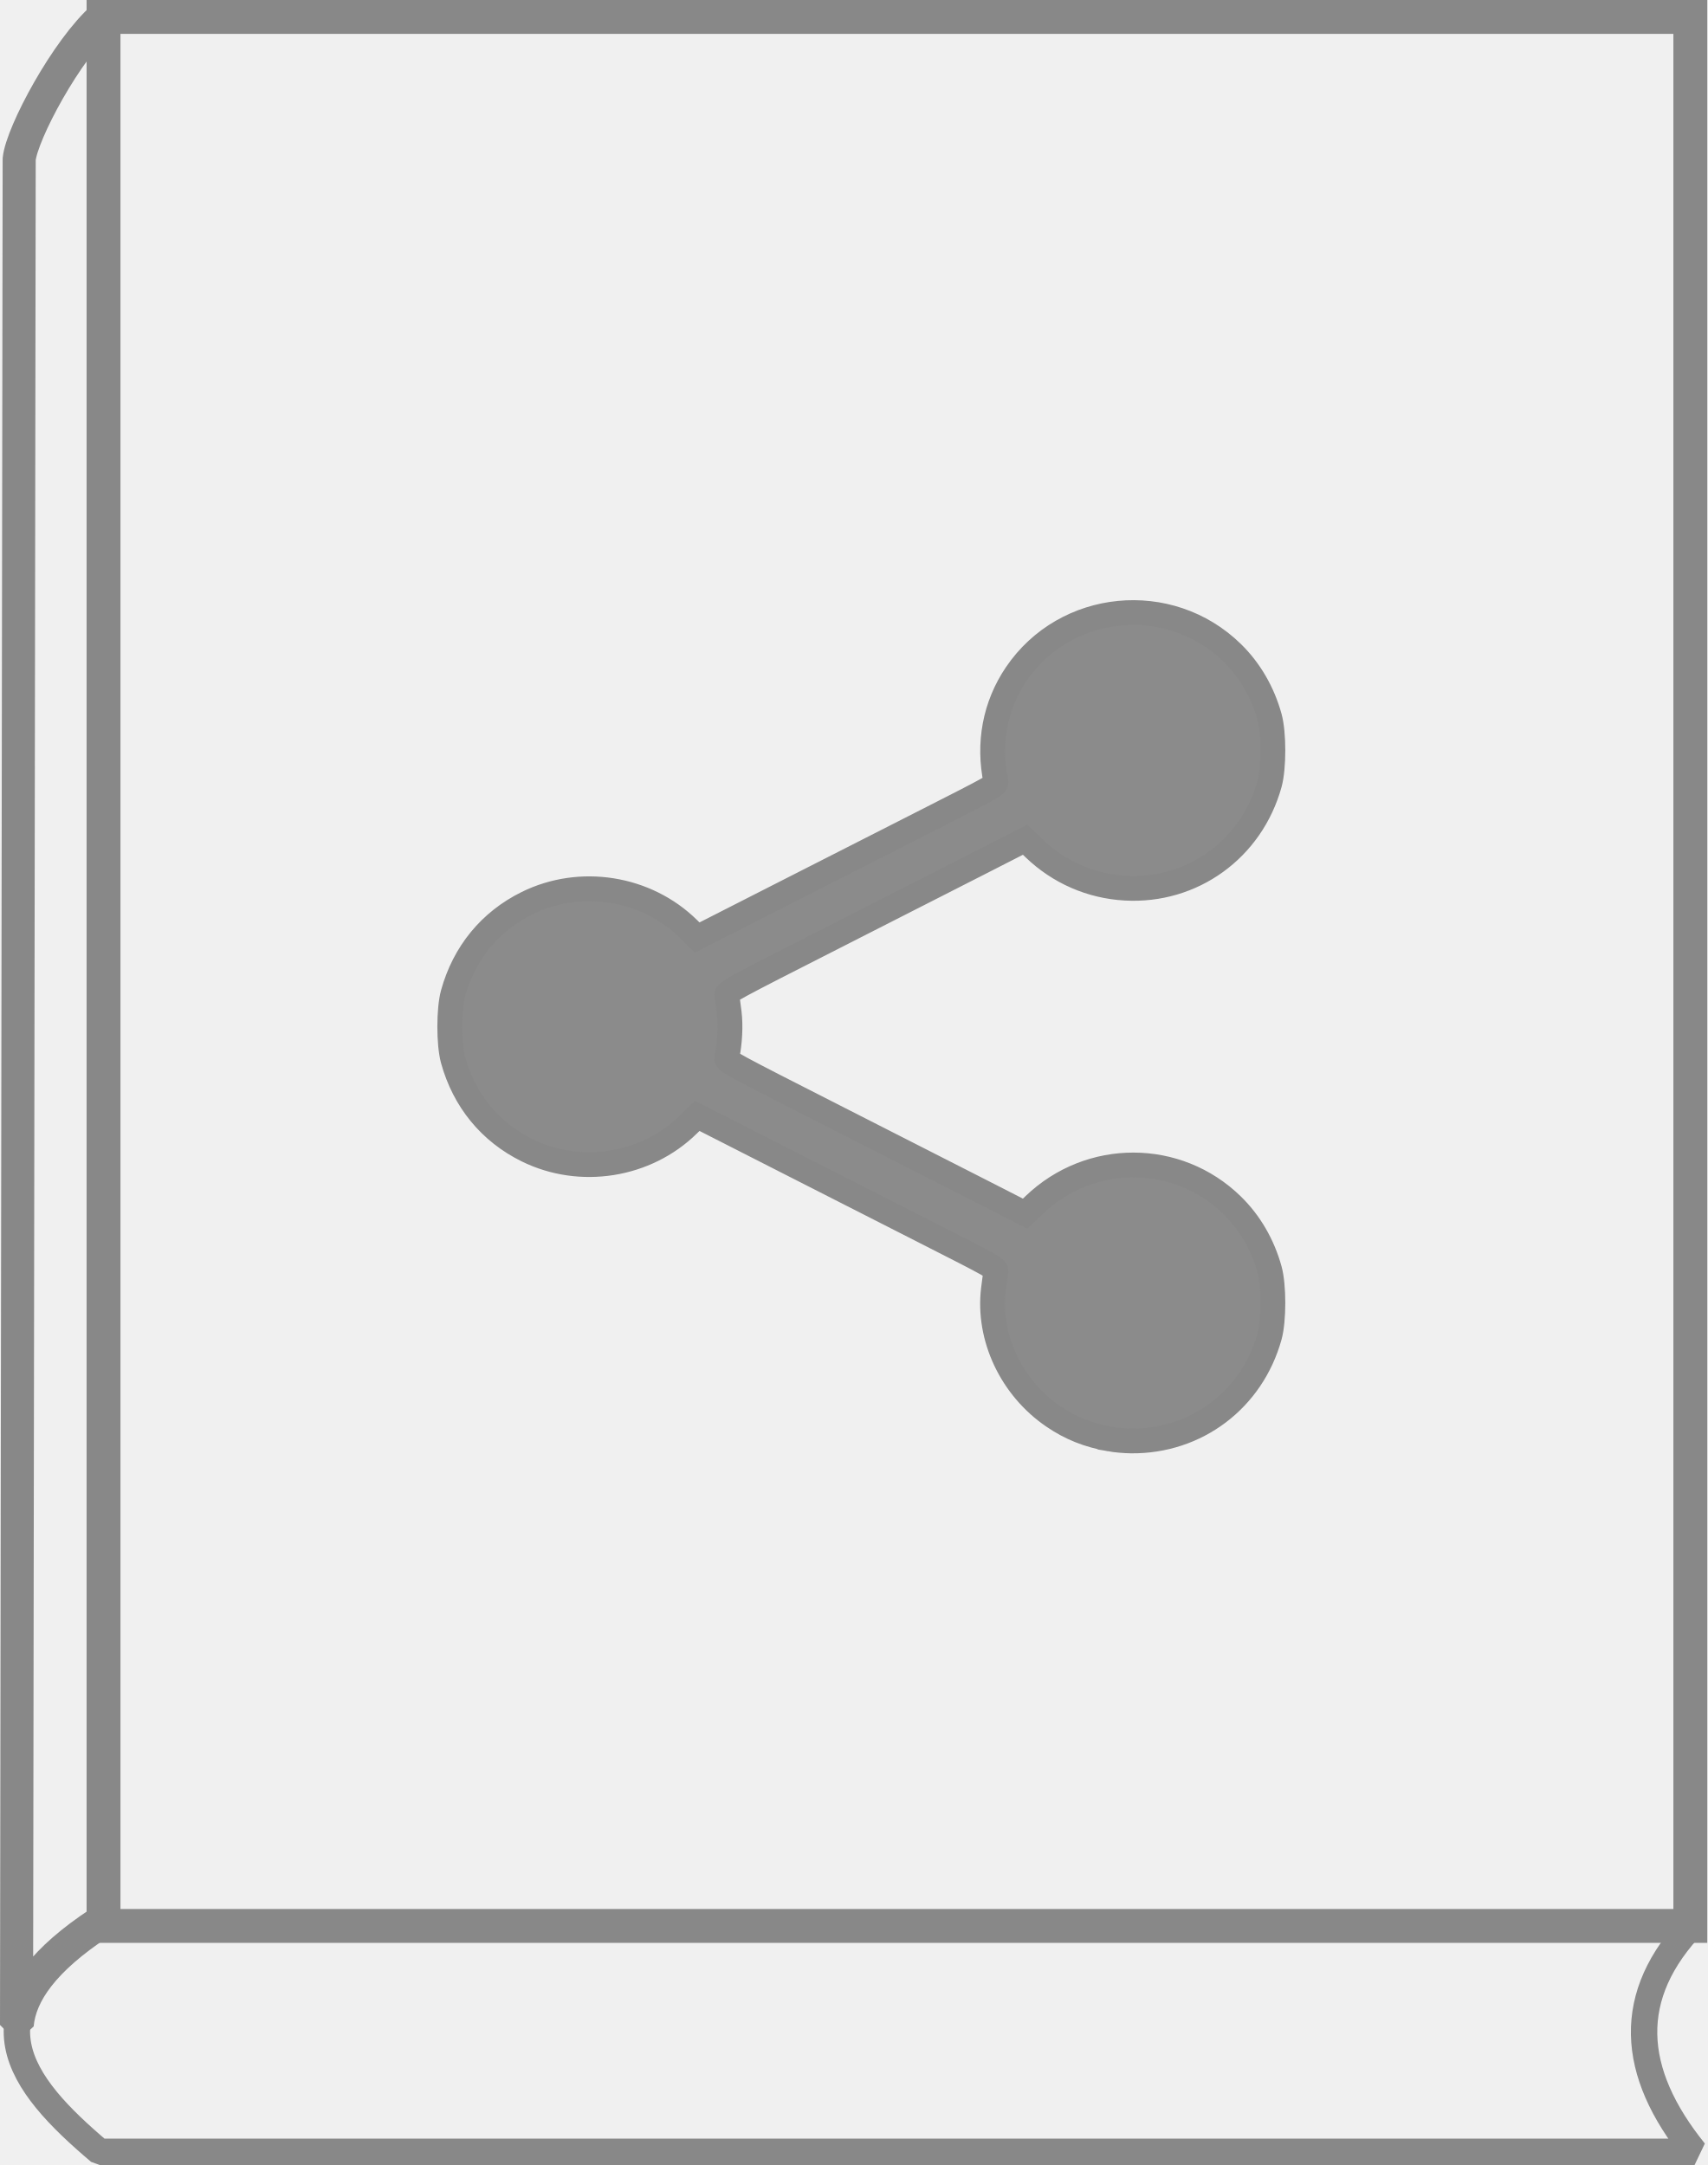
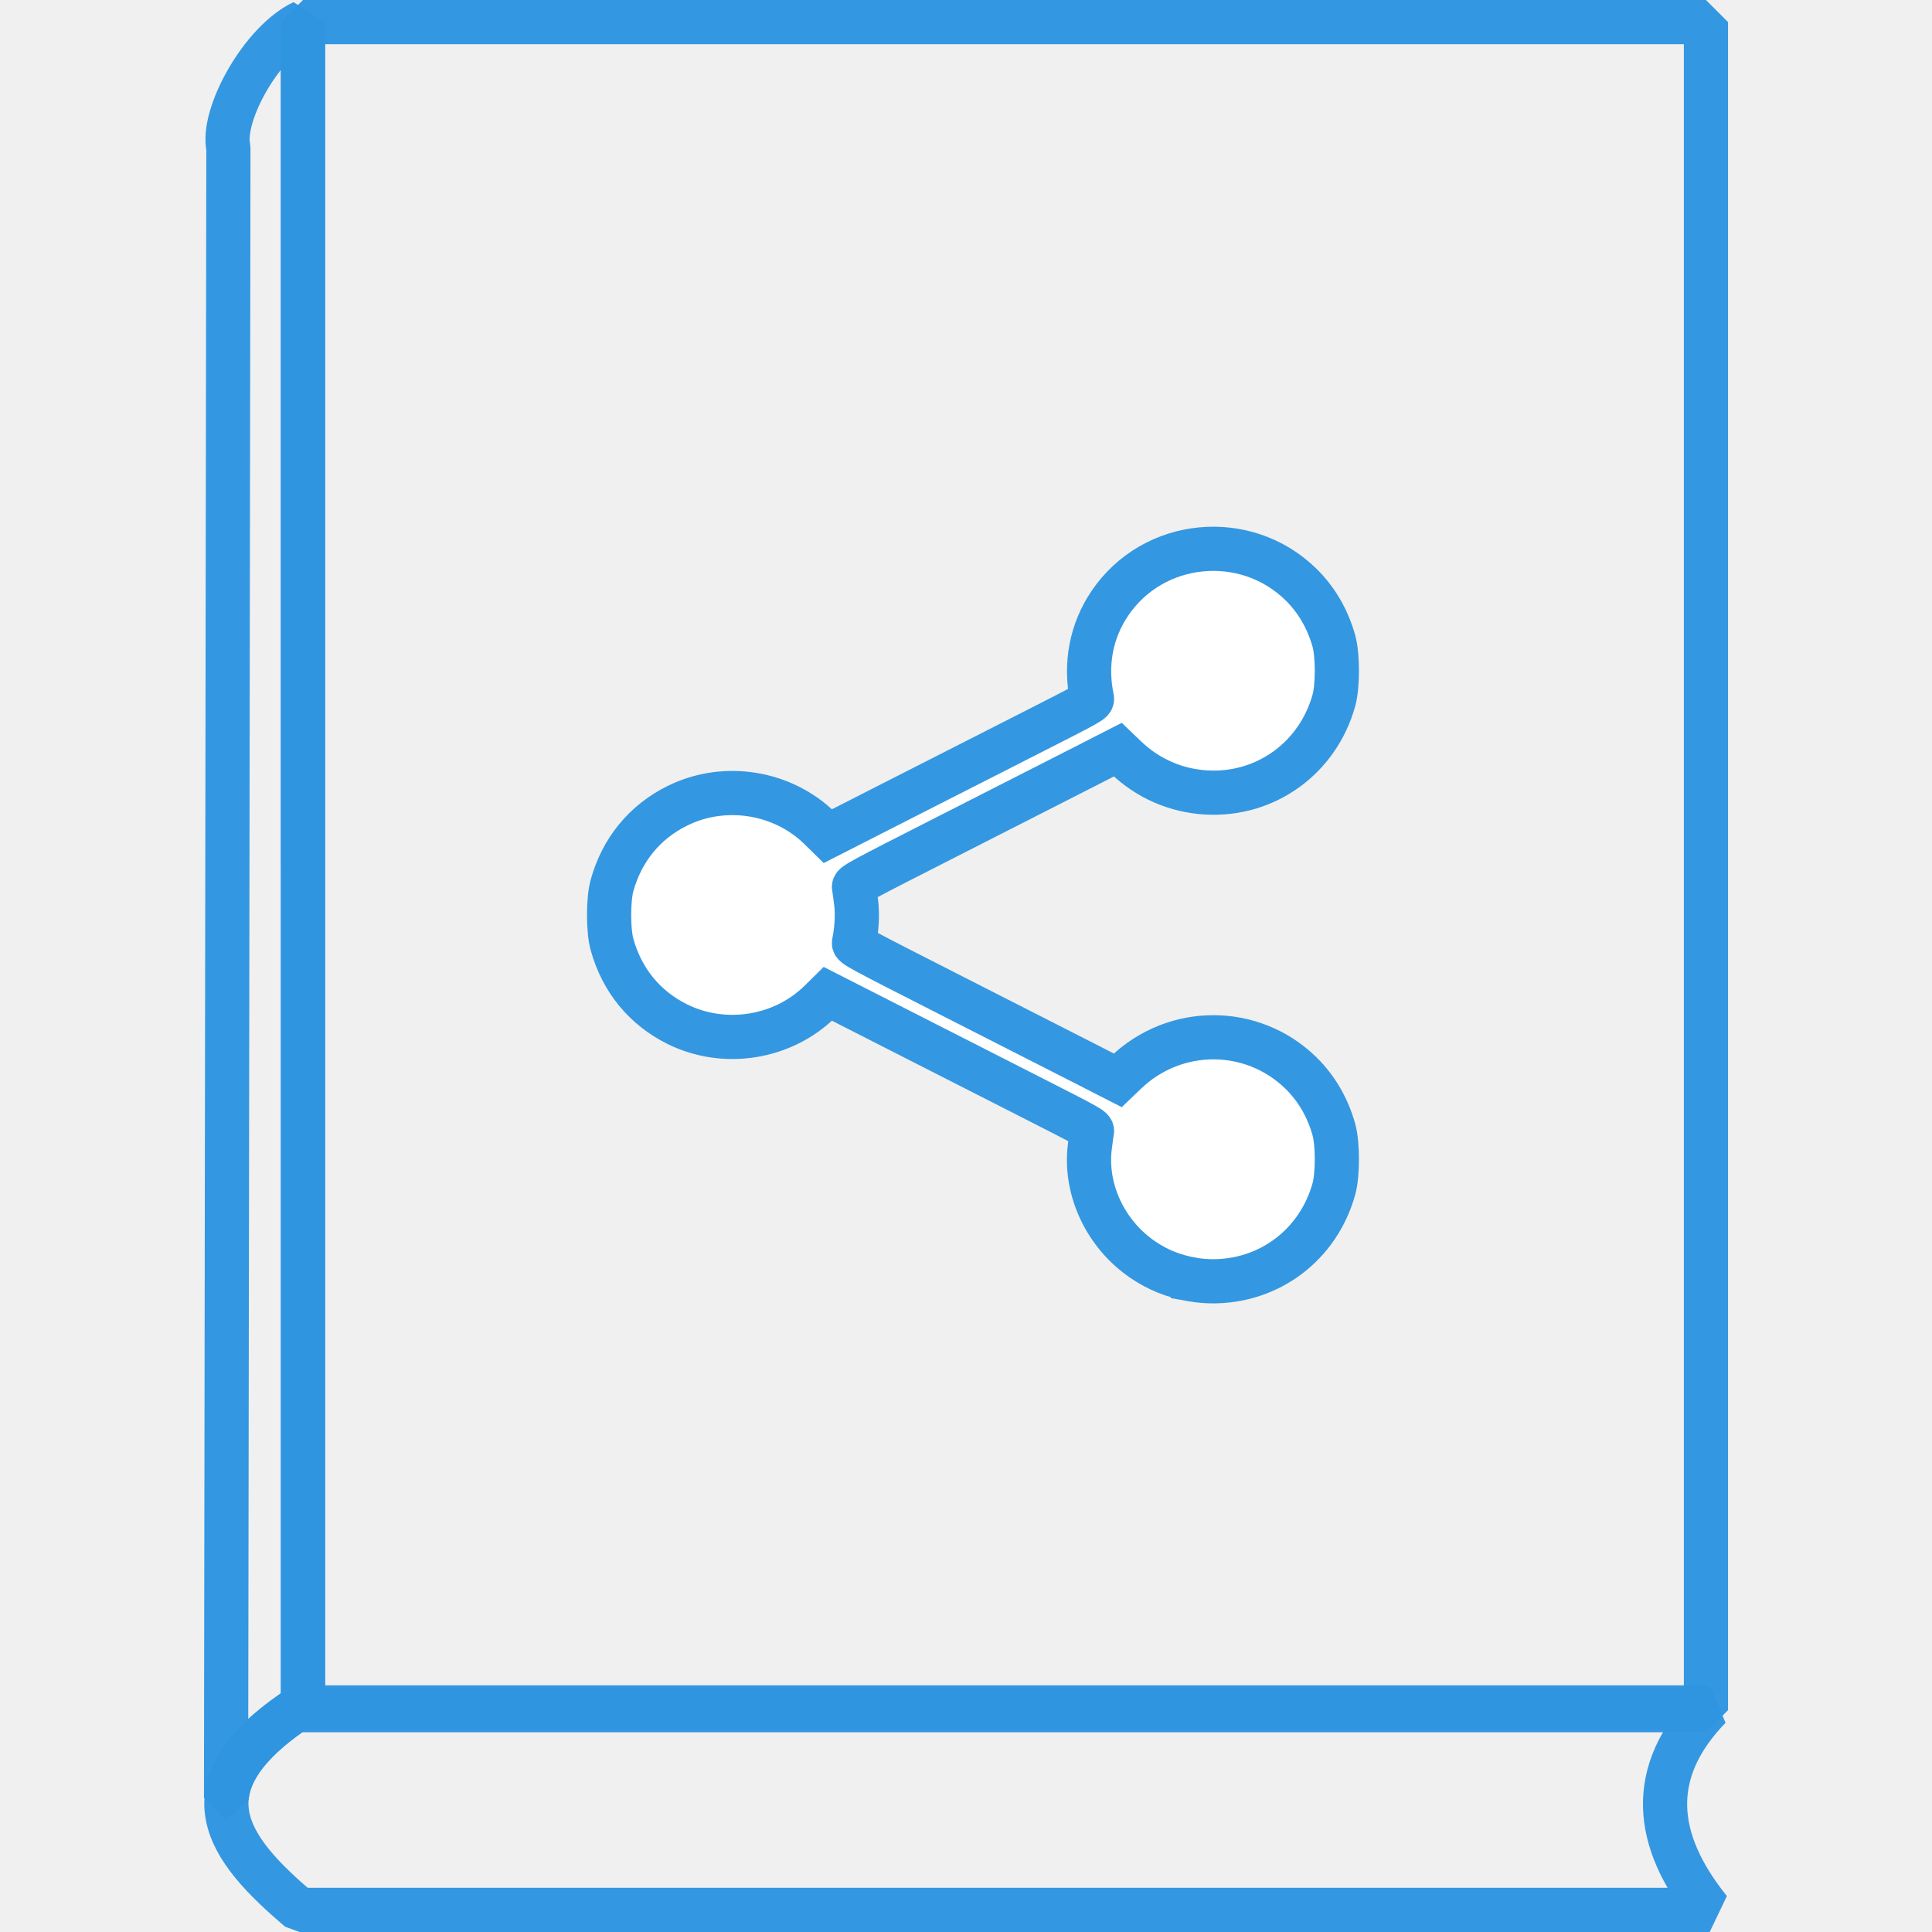
- <svg xmlns="http://www.w3.org/2000/svg" width="205mm" height="260mm" viewBox="0 0 205 260" version="1.1" id="svg8">
+ <svg xmlns="http://www.w3.org/2000/svg" width="262.382mm" height="262.382mm" viewBox="0 0 262.382 262.382" version="1.1" id="svg8">
  <defs id="defs2" />
-   <g id="layer1" transform="translate(0,-37)">
-     <rect style="fill:none;stroke:#888888;stroke-width:4.067;stroke-miterlimit:4;stroke-dasharray:none;stroke-opacity:1" id="rect12" width="190.536" height="229.255" x="12.43" y="39.034" />
-     <path style="fill:none;stroke:#888888;stroke-width:3.97;stroke-linejoin:bevel;stroke-miterlimit:4;stroke-dasharray:none;stroke-opacity:1" d="M 2.303,56.116 1.985,280.183 h 0.081 c 0.338,-3.795 3.171,-7.839 9.897,-12.27 h 0.468 L 12.43,39.034 C 7.992,42.918 2.62,52.994 2.303,56.116 Z" id="rect14-3" />
-     <path style="fill:none;stroke:#888888;stroke-width:3.168;stroke-linejoin:bevel;stroke-miterlimit:4;stroke-dasharray:none;stroke-opacity:1" d="M 11.963,267.913 H 203.476 c -8.434,8.71 -7.727,17.916 0,27.503 H 11.963 c -9.688,-8.204 -16.391,-16.705 0,-27.503 z" id="rect14" />
-     <path style="fill:#888888;fill-opacity:0.975;stroke:#888888;stroke-width:2.978;stroke-miterlimit:4;stroke-dasharray:none;stroke-opacity:1" d="m 133.285,209.819 c -2.638,-0.471 -4.713,-1.298 -6.784,-2.705 -5.068,-3.442 -7.922,-9.502 -7.212,-15.311 0.112,-0.917 0.243,-1.855 0.292,-2.085 0.085,-0.405 -0.178,-0.554 -8.49,-4.779 -4.718,-2.399 -12.808,-6.515 -17.978,-9.148 l -9.4,-4.787 -1.07,1.051 c -5.062,4.974 -12.966,6.232 -19.351,3.08 -4.448,-2.196 -7.549,-5.979 -8.895,-10.85 -0.523,-1.894 -0.523,-6.082 0,-7.976 1.346,-4.871 4.447,-8.654 8.895,-10.85 6.385,-3.153 14.289,-1.895 19.351,3.08 l 1.07,1.051 9.4,-4.788 c 5.17,-2.633 13.26,-6.748 17.978,-9.145 8.333,-4.233 8.576,-4.37 8.49,-4.779 -0.97,-4.613 -0.114,-9.149 2.439,-12.919 5.895,-8.706 18.389,-9.937 25.938,-2.556 2.119,2.072 3.659,4.721 4.487,7.718 0.529,1.916 0.529,6.089 0,8.005 -2.169,7.853 -9.276,12.992 -17.331,12.533 -4.121,-0.235 -7.935,-1.9 -10.929,-4.769 l -1.092,-1.047 -4.415,2.257 c -2.428,1.241 -10.509,5.356 -17.957,9.143 -13.163,6.693 -13.54,6.897 -13.454,7.304 0.048,0.23 0.18,1.168 0.292,2.085 0.192,1.575 0.081,3.648 -0.292,5.418 -0.085,0.406 0.292,0.611 13.454,7.304 7.448,3.787 15.529,7.901 17.957,9.143 l 4.415,2.257 1.092,-1.047 c 6.696,-6.42 17.18,-6.4 23.773,0.045 2.119,2.072 3.659,4.721 4.487,7.718 0.529,1.916 0.529,6.088 0,8.005 -2.1,7.603 -8.788,12.655 -16.64,12.569 -0.744,-0.008 -1.878,-0.108 -2.52,-0.223 z" id="path1003" />
+   <g id="layer1" transform="translate(1.014776,-36.03375)">
+     <g id="g823" transform="translate(27.70063)">
+       <rect y="39.034" x="12.43" height="229.255" width="190.536" id="rect12" style="fill:none;stroke:#2f94e0;stroke-width:6;stroke-linejoin:bevel;stroke-miterlimit:4;stroke-dasharray:none;stroke-opacity:0.976" />
+       <path id="rect14-3" d="M 2.303,56.116 1.985,280.183 h 0.081 c 0.338,-3.795 3.171,-7.839 9.897,-12.27 h 0.468 L 12.43,39.034 C 6.785,41.711 1.308,51.682 2.303,56.116 Z" style="fill:none;stroke:#2f94e0;stroke-width:6;stroke-linejoin:bevel;stroke-miterlimit:4;stroke-dasharray:none;stroke-opacity:0.976" />
+       <path id="rect14" d="M 11.963,267.913 H 203.476 c -8.434,8.71 -7.727,17.916 0,27.503 H 11.963 c -9.688,-8.204 -16.391,-16.705 0,-27.503 z" style="fill:none;stroke:#2f94e0;stroke-width:6;stroke-linejoin:bevel;stroke-miterlimit:4;stroke-dasharray:none;stroke-opacity:0.976" />
+       <path id="path1003" d="m 133.285,209.819 c -2.638,-0.471 -4.713,-1.298 -6.784,-2.705 -5.068,-3.442 -7.922,-9.502 -7.212,-15.311 0.112,-0.917 0.243,-1.855 0.292,-2.085 0.085,-0.405 -0.178,-0.554 -8.49,-4.779 -4.718,-2.399 -12.808,-6.515 -17.978,-9.148 l -9.4,-4.787 -1.07,1.051 c -5.062,4.974 -12.966,6.232 -19.351,3.08 -4.448,-2.196 -7.549,-5.979 -8.895,-10.85 -0.523,-1.894 -0.523,-6.082 0,-7.976 1.346,-4.871 4.447,-8.654 8.895,-10.85 6.385,-3.153 14.289,-1.895 19.351,3.08 l 1.07,1.051 9.4,-4.788 c 5.17,-2.633 13.26,-6.748 17.978,-9.145 8.333,-4.233 8.576,-4.37 8.49,-4.779 -0.97,-4.613 -0.114,-9.149 2.439,-12.919 5.895,-8.706 18.389,-9.937 25.938,-2.556 2.119,2.072 3.659,4.721 4.487,7.718 0.529,1.916 0.529,6.089 0,8.005 -2.169,7.853 -9.276,12.992 -17.331,12.533 -4.121,-0.235 -7.935,-1.9 -10.929,-4.769 l -1.092,-1.047 -4.415,2.257 c -2.428,1.241 -10.509,5.356 -17.957,9.143 -13.163,6.693 -13.54,6.897 -13.454,7.304 0.048,0.23 0.18,1.168 0.292,2.085 0.192,1.575 0.081,3.648 -0.292,5.418 -0.085,0.406 0.292,0.611 13.454,7.304 7.448,3.787 15.529,7.901 17.957,9.143 l 4.415,2.257 1.092,-1.047 c 6.696,-6.42 17.18,-6.4 23.773,0.045 2.119,2.072 3.659,4.721 4.487,7.718 0.529,1.916 0.529,6.088 0,8.005 -2.1,7.603 -8.788,12.655 -16.64,12.569 -0.744,-0.008 -1.878,-0.108 -2.52,-0.223 z" style="fill:#ffffff;fill-opacity:0.992;stroke:#2f94e0;stroke-width:6;stroke-miterlimit:4;stroke-dasharray:none;stroke-opacity:0.976" />
+     </g>
  </g>
</svg>
